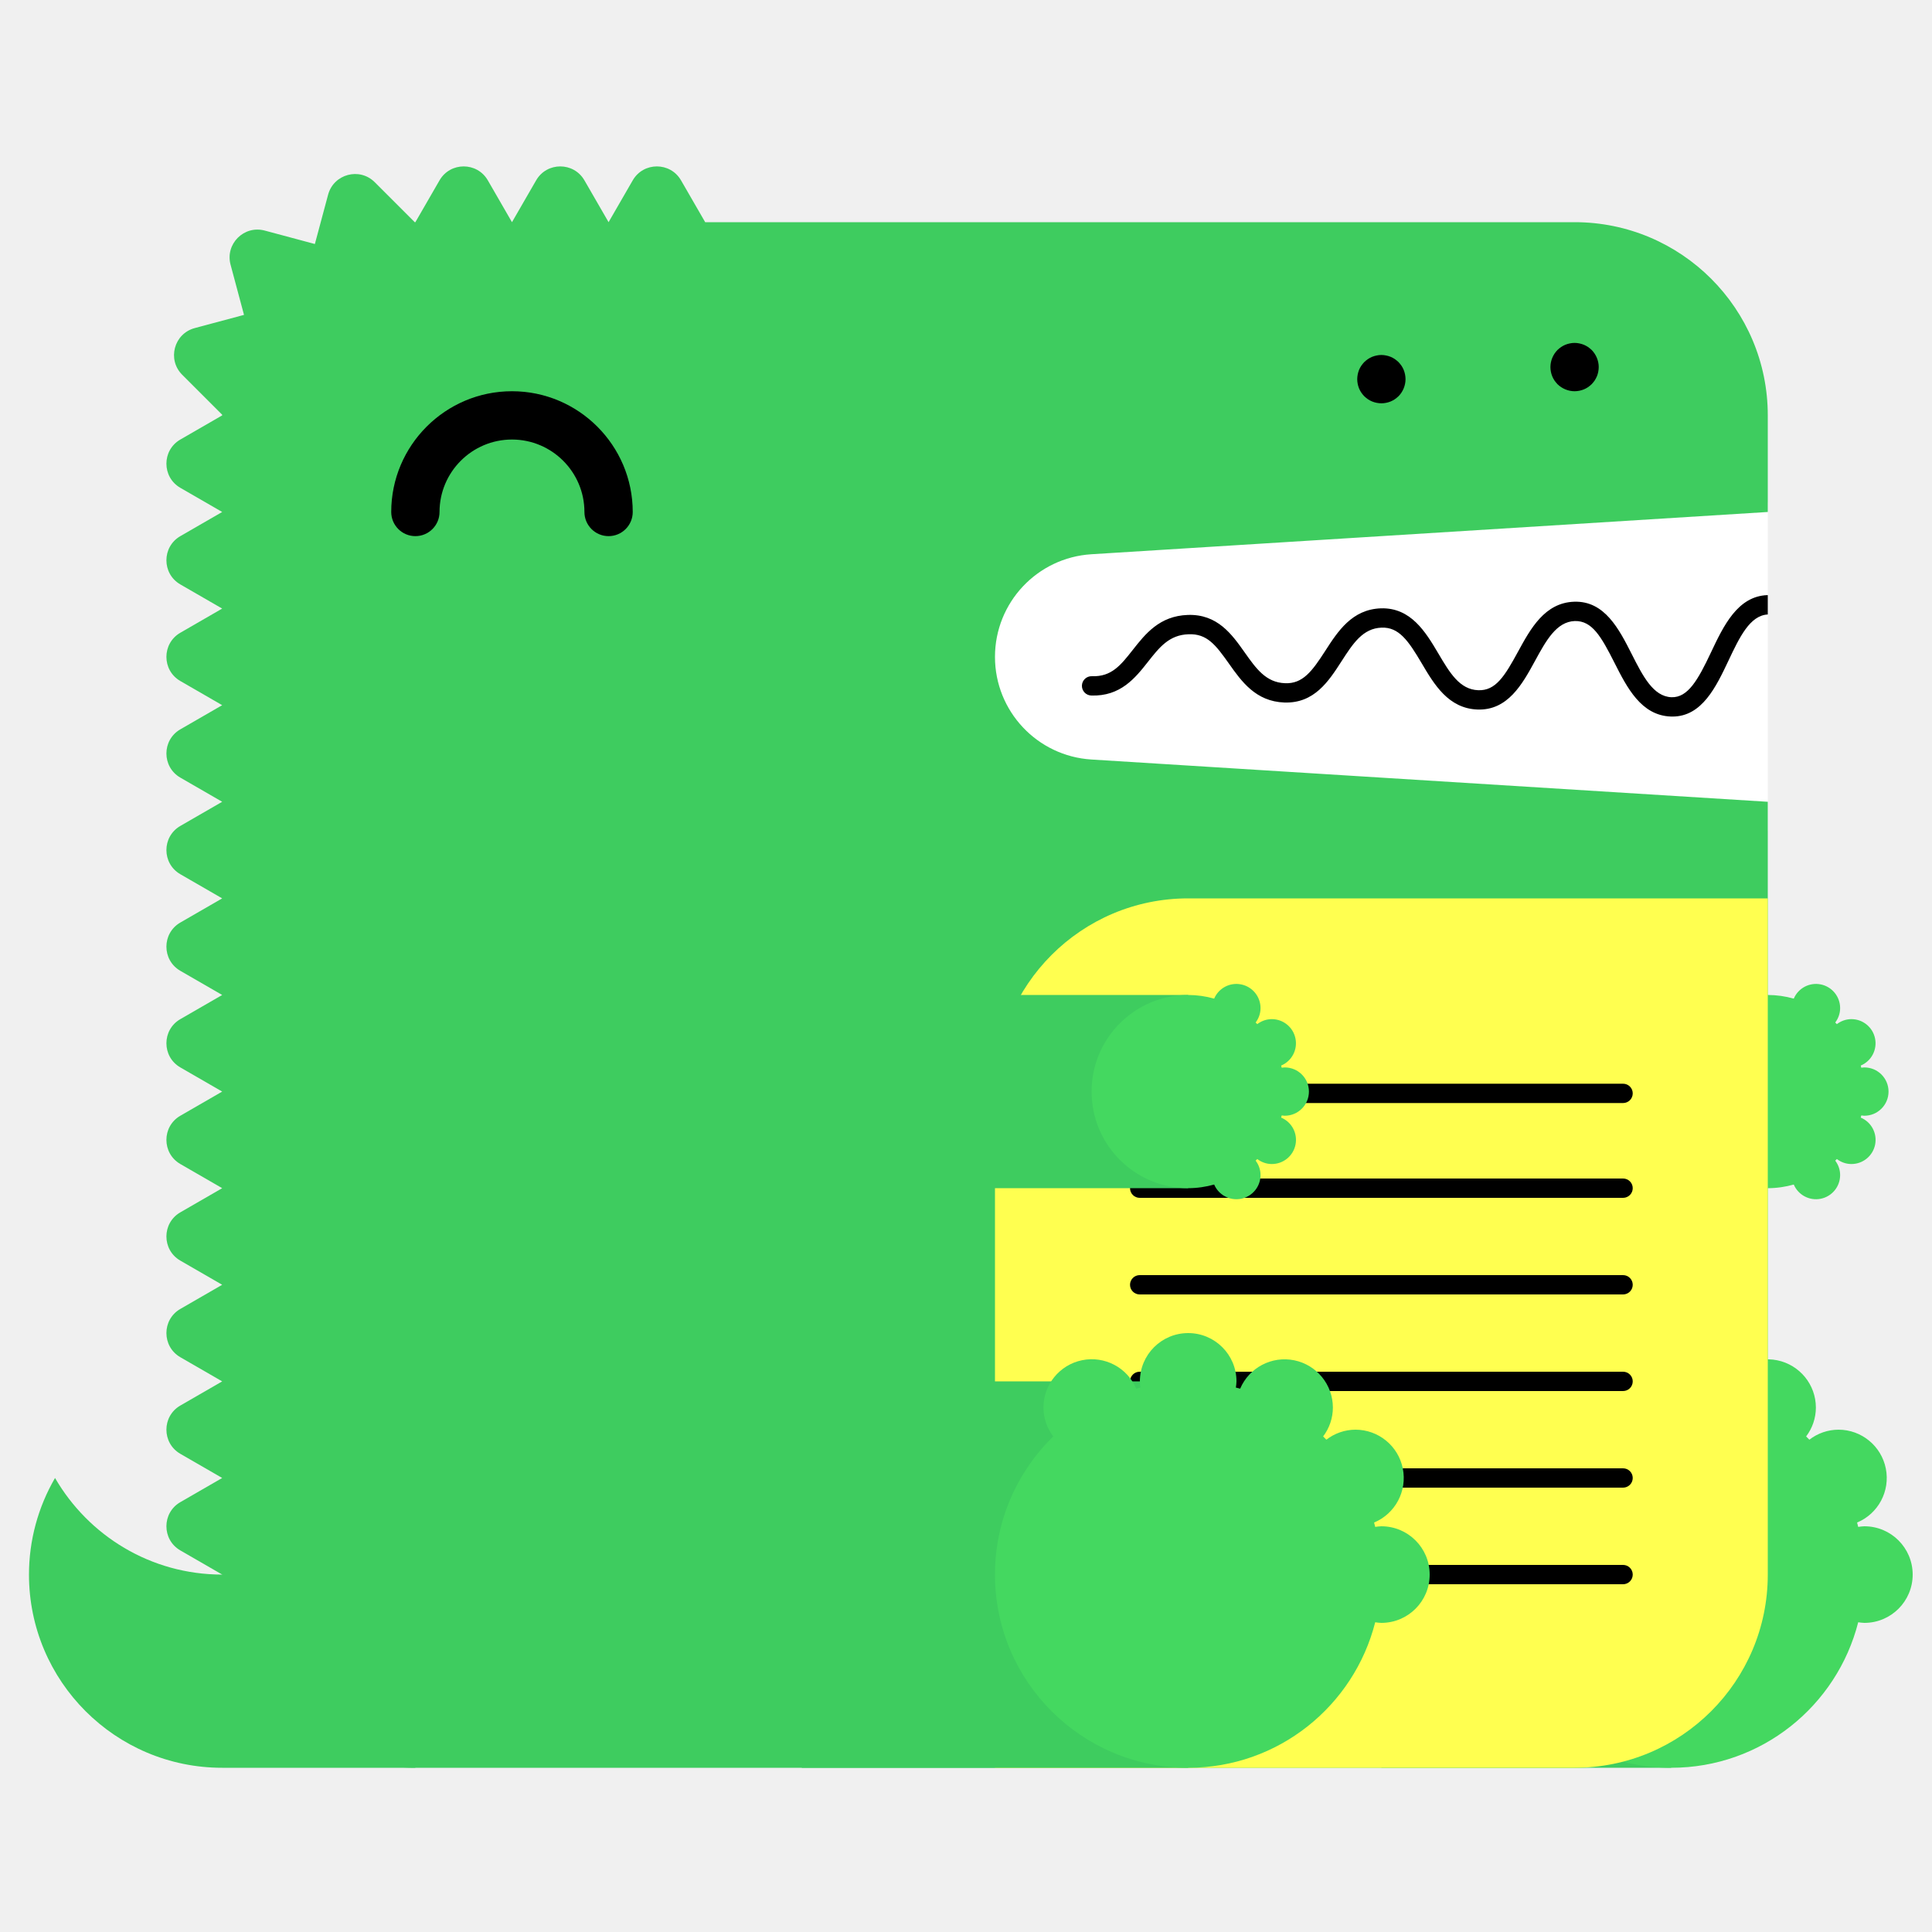
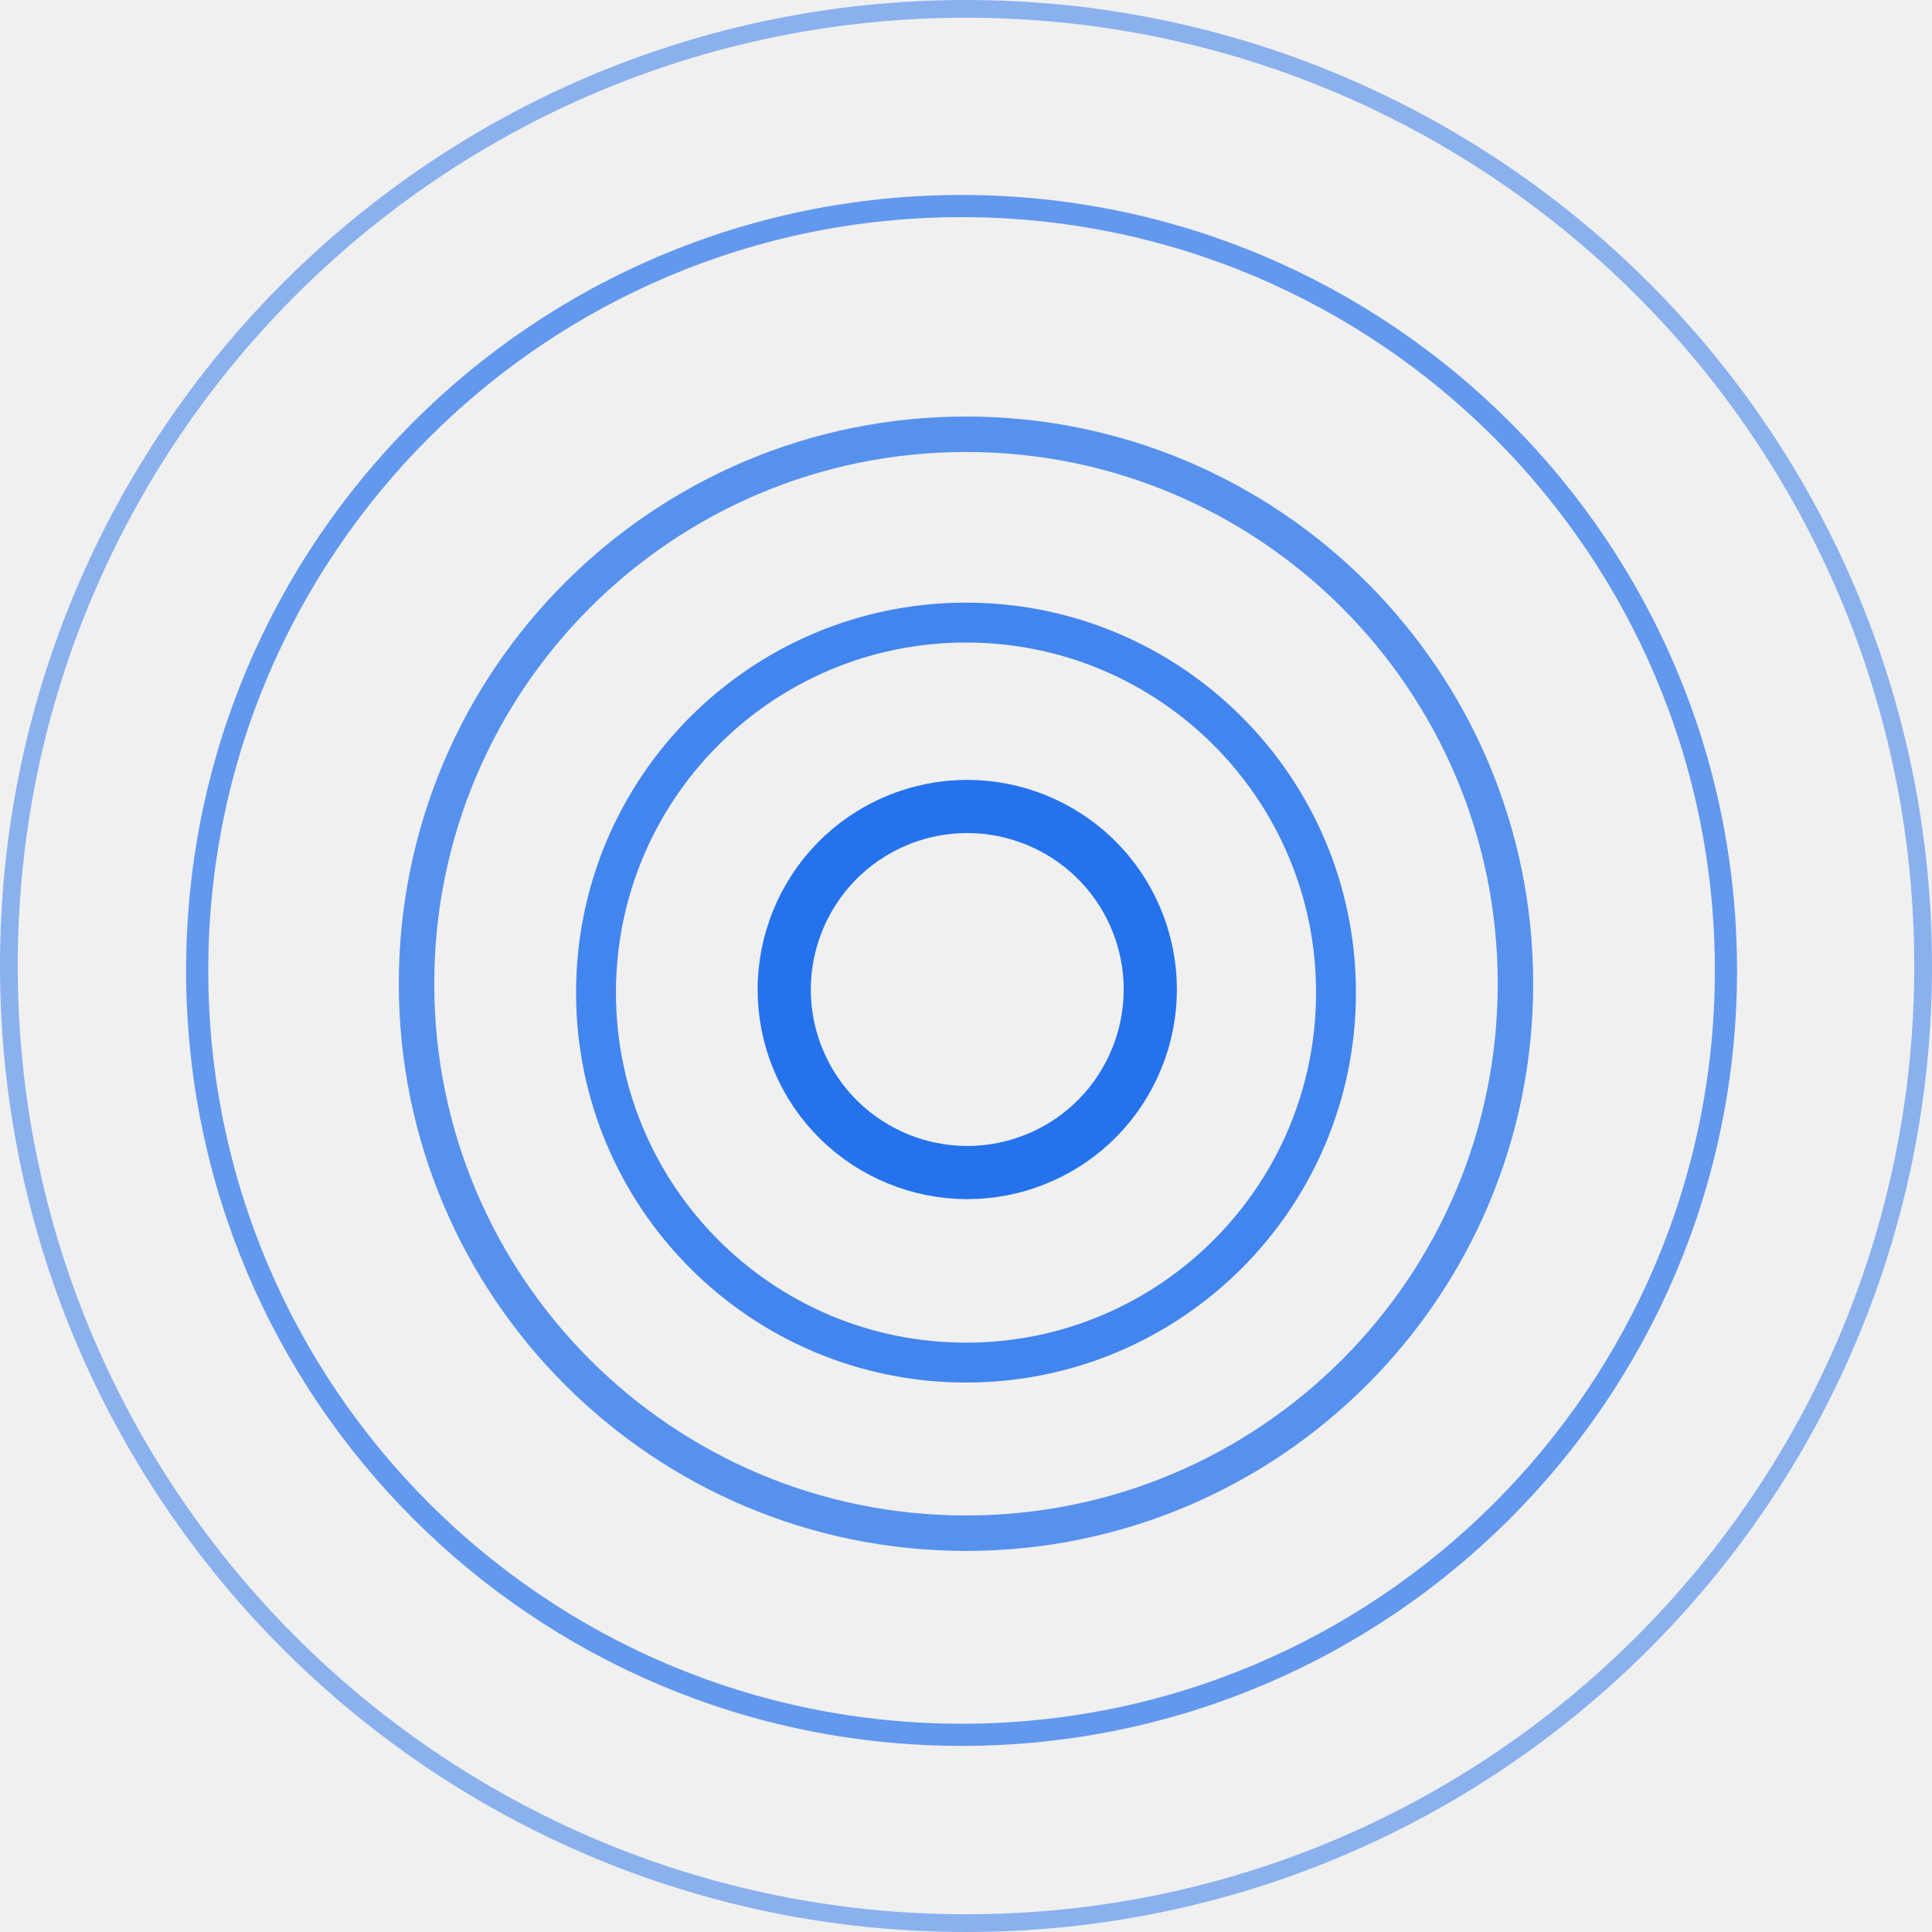
- <svg xmlns="http://www.w3.org/2000/svg" width="200" height="200" viewBox="0 0 200 200">
-   <g fill="none" fill-rule="evenodd">
-     <path fill="#FFF" d="M99 52h84v34H99z" />
-     <path d="M23 163c-7.398 0-13.843-4.027-17.303-10A19.886 19.886 0 0 0 3 163c0 11.046 8.954 20 20 20h20v-20H23z" fill="#3ECC5F" />
-     <path d="M112.98 57.376L183 53V43c0-11.046-8.954-20-20-20H73l-2.5-4.33c-1.112-1.925-3.889-1.925-5 0L63 23l-2.5-4.33c-1.111-1.925-3.889-1.925-5 0L53 23l-2.5-4.33c-1.111-1.925-3.889-1.925-5 0L43 23c-.022 0-.042.003-.065.003l-4.142-4.141c-1.57-1.571-4.252-.853-4.828 1.294l-1.369 5.104-5.192-1.392c-2.148-.575-4.111 1.389-3.535 3.536l1.39 5.193-5.102 1.367c-2.148.576-2.867 3.259-1.296 4.83l4.142 4.142c0 .021-.003.042-.003.064l-4.33 2.5c-1.925 1.111-1.925 3.889 0 5L23 53l-4.33 2.5c-1.925 1.111-1.925 3.889 0 5L23 63l-4.33 2.5c-1.925 1.111-1.925 3.889 0 5L23 73l-4.33 2.5c-1.925 1.111-1.925 3.889 0 5L23 83l-4.33 2.5c-1.925 1.111-1.925 3.889 0 5L23 93l-4.33 2.5c-1.925 1.111-1.925 3.889 0 5L23 103l-4.33 2.5c-1.925 1.111-1.925 3.889 0 5L23 113l-4.33 2.5c-1.925 1.111-1.925 3.889 0 5L23 123l-4.33 2.5c-1.925 1.111-1.925 3.889 0 5L23 133l-4.33 2.5c-1.925 1.111-1.925 3.889 0 5L23 143l-4.33 2.5c-1.925 1.111-1.925 3.889 0 5L23 153l-4.33 2.5c-1.925 1.111-1.925 3.889 0 5L23 163c0 11.046 8.954 20 20 20h120c11.046 0 20-8.954 20-20V83l-70.02-4.376A10.645 10.645 0 0 1 103 68c0-5.621 4.37-10.273 9.98-10.624" fill="#3ECC5F" />
-     <path fill="#3ECC5F" d="M143 183h30v-40h-30z" />
-     <path d="M193 158c-.219 0-.428.037-.639.064-.038-.15-.074-.301-.116-.451A5 5 0 0 0 190.32 148a4.96 4.96 0 0 0-3.016 1.036 26.531 26.531 0 0 0-.335-.336 4.955 4.955 0 0 0 1.011-2.987 5 5 0 0 0-9.599-1.959c-.148-.042-.297-.077-.445-.115.027-.211.064-.42.064-.639a5 5 0 0 0-5-5 5 5 0 0 0-5 5c0 .219.037.428.064.639-.148.038-.297.073-.445.115a4.998 4.998 0 0 0-9.599 1.959c0 1.125.384 2.151 1.011 2.987-3.717 3.632-6.031 8.693-6.031 14.3 0 11.046 8.954 20 20 20 9.339 0 17.16-6.41 19.361-15.064.211.027.42.064.639.064a5 5 0 0 0 5-5 5 5 0 0 0-5-5" fill="#44D860" />
-     <path fill="#3ECC5F" d="M153 123h30v-20h-30z" />
-     <path d="M193 115.5a2.5 2.5 0 1 0 0-5c-.109 0-.214.019-.319.032-.02-.075-.037-.15-.058-.225a2.501 2.501 0 0 0-.963-4.807c-.569 0-1.088.197-1.508.518a6.653 6.653 0 0 0-.168-.168c.314-.417.506-.931.506-1.494a2.5 2.5 0 0 0-4.8-.979A9.987 9.987 0 0 0 183 103c-5.522 0-10 4.478-10 10s4.478 10 10 10c.934 0 1.833-.138 2.69-.377a2.5 2.5 0 0 0 4.8-.979c0-.563-.192-1.077-.506-1.494.057-.055.113-.111.168-.168.42.321.939.518 1.508.518a2.5 2.5 0 0 0 .963-4.807c.021-.074.038-.15.058-.225.105.013.21.032.319.032" fill="#44D860" />
-     <path d="M63 55.5a2.5 2.5 0 0 1-2.5-2.5c0-4.136-3.364-7.5-7.5-7.5s-7.5 3.364-7.5 7.5a2.5 2.5 0 1 1-5 0c0-6.893 5.607-12.5 12.5-12.5S65.5 46.107 65.5 53a2.5 2.5 0 0 1-2.5 2.5" fill="#000" />
-     <path d="M103 183h60c11.046 0 20-8.954 20-20V93h-60c-11.046 0-20 8.954-20 20v70z" fill="#FFFF50" />
-     <path d="M168.02 124h-50.04a1 1 0 1 1 0-2h50.04a1 1 0 1 1 0 2m0 20h-50.04a1 1 0 1 1 0-2h50.04a1 1 0 1 1 0 2m0 20h-50.04a1 1 0 1 1 0-2h50.04a1 1 0 1 1 0 2m0-49.814h-50.04a1 1 0 1 1 0-2h50.04a1 1 0 1 1 0 2m0 19.814h-50.04a1 1 0 1 1 0-2h50.04a1 1 0 1 1 0 2m0 20h-50.04a1 1 0 1 1 0-2h50.04a1 1 0 1 1 0 2M183 61.611c-.012 0-.022-.006-.034-.005-3.09.105-4.552 3.196-5.842 5.923-1.346 2.85-2.387 4.703-4.093 4.647-1.889-.068-2.969-2.202-4.113-4.46-1.314-2.594-2.814-5.536-5.963-5.426-3.046.104-4.513 2.794-5.807 5.167-1.377 2.528-2.314 4.065-4.121 3.994-1.927-.07-2.951-1.805-4.136-3.813-1.321-2.236-2.848-4.75-5.936-4.664-2.994.103-4.465 2.385-5.763 4.4-1.373 2.13-2.335 3.428-4.165 3.351-1.973-.07-2.992-1.51-4.171-3.177-1.324-1.873-2.816-3.993-5.895-3.89-2.928.1-4.399 1.97-5.696 3.618-1.232 1.564-2.194 2.802-4.229 2.724a1 1 0 0 0-.072 2c3.017.101 4.545-1.8 5.872-3.487 1.177-1.496 2.193-2.787 4.193-2.855 1.926-.082 2.829 1.115 4.195 3.045 1.297 1.834 2.769 3.914 5.731 4.021 3.103.104 4.596-2.215 5.918-4.267 1.182-1.834 2.202-3.417 4.15-3.484 1.793-.067 2.769 1.35 4.145 3.681 1.297 2.197 2.766 4.686 5.787 4.796 3.125.108 4.634-2.62 5.949-5.035 1.139-2.088 2.214-4.06 4.119-4.126 1.793-.042 2.728 1.595 4.111 4.33 1.292 2.553 2.757 5.445 5.825 5.556l.169.003c3.064 0 4.518-3.075 5.805-5.794 1.139-2.41 2.217-4.68 4.067-4.773v-2z" fill="#000" />
-     <path fill="#3ECC5F" d="M83 183h40v-40H83z" />
-     <path d="M143 158c-.219 0-.428.037-.639.064-.038-.15-.074-.301-.116-.451A5 5 0 0 0 140.32 148a4.96 4.96 0 0 0-3.016 1.036 26.531 26.531 0 0 0-.335-.336 4.955 4.955 0 0 0 1.011-2.987 5 5 0 0 0-9.599-1.959c-.148-.042-.297-.077-.445-.115.027-.211.064-.42.064-.639a5 5 0 0 0-5-5 5 5 0 0 0-5 5c0 .219.037.428.064.639-.148.038-.297.073-.445.115a4.998 4.998 0 0 0-9.599 1.959c0 1.125.384 2.151 1.011 2.987-3.717 3.632-6.031 8.693-6.031 14.3 0 11.046 8.954 20 20 20 9.339 0 17.16-6.41 19.361-15.064.211.027.42.064.639.064a5 5 0 0 0 5-5 5 5 0 0 0-5-5" fill="#44D860" />
-     <path fill="#3ECC5F" d="M83 123h40v-20H83z" />
-     <path d="M133 115.5a2.5 2.5 0 1 0 0-5c-.109 0-.214.019-.319.032-.02-.075-.037-.15-.058-.225a2.501 2.501 0 0 0-.963-4.807c-.569 0-1.088.197-1.508.518a6.653 6.653 0 0 0-.168-.168c.314-.417.506-.931.506-1.494a2.5 2.5 0 0 0-4.8-.979A9.987 9.987 0 0 0 123 103c-5.522 0-10 4.478-10 10s4.478 10 10 10c.934 0 1.833-.138 2.69-.377a2.5 2.5 0 0 0 4.8-.979c0-.563-.192-1.077-.506-1.494.057-.055.113-.111.168-.168.42.321.939.518 1.508.518a2.5 2.5 0 0 0 .963-4.807c.021-.074.038-.15.058-.225.105.013.21.032.319.032" fill="#44D860" />
-     <path d="M143 41.75c-.16 0-.33-.02-.49-.05a2.52 2.52 0 0 1-.47-.14c-.15-.06-.29-.14-.431-.23-.13-.09-.259-.2-.38-.31-.109-.12-.219-.24-.309-.38s-.17-.28-.231-.43a2.619 2.619 0 0 1-.189-.96c0-.16.02-.33.05-.49.03-.16.08-.31.139-.47.061-.15.141-.29.231-.43.09-.13.2-.26.309-.38.121-.11.25-.22.38-.31.141-.09.281-.17.431-.23.149-.06.31-.11.47-.14.32-.07.65-.07.98 0 .159.03.32.08.47.14.149.06.29.14.43.23.13.09.259.2.38.31.11.12.22.25.31.38.09.14.17.28.23.43.06.16.11.31.14.47.029.16.05.33.05.49 0 .66-.271 1.31-.73 1.77-.121.11-.25.22-.38.31-.14.09-.281.17-.43.23a2.565 2.565 0 0 1-.96.19m20-1.25c-.66 0-1.3-.27-1.771-.73a3.802 3.802 0 0 1-.309-.38c-.09-.14-.17-.28-.231-.43a2.619 2.619 0 0 1-.189-.96c0-.66.27-1.3.729-1.77.121-.11.25-.22.38-.31.141-.09.281-.17.431-.23.149-.06.31-.11.47-.14.32-.07.66-.07.98 0 .159.03.32.08.47.14.149.06.29.14.43.23.13.09.259.2.38.31.459.47.73 1.11.73 1.77 0 .16-.021.33-.05.49-.03.16-.08.32-.14.47-.07.15-.14.29-.23.43-.09.13-.2.26-.31.38-.121.11-.25.22-.38.31-.14.09-.281.17-.43.23a2.565 2.565 0 0 1-.96.19" fill="#000" />
-   </g>
+ <svg xmlns="http://www.w3.org/2000/svg" width="218" height="218" viewBox="0 0 218 218" fill="none">
+   <circle cx="109" cy="109" r="108" stroke="#2572ED" stroke-opacity="0.5" stroke-width="2" />
+   <circle cx="108.5" cy="109.5" r="86.25" stroke="#2572ED" stroke-opacity="0.7" stroke-width="2.5" />
+   <circle cx="109" cy="111" r="62" stroke="#2572ED" stroke-opacity="0.75" stroke-width="4" />
+   <circle cx="109" cy="112" r="41.75" stroke="#2572ED" stroke-opacity="0.85" stroke-width="4.5" />
+   <circle cx="109.142" cy="111.653" r="20.649" transform="rotate(-22.8346 109.142 111.653)" stroke="#2572ED" stroke-width="6" />
</svg>
